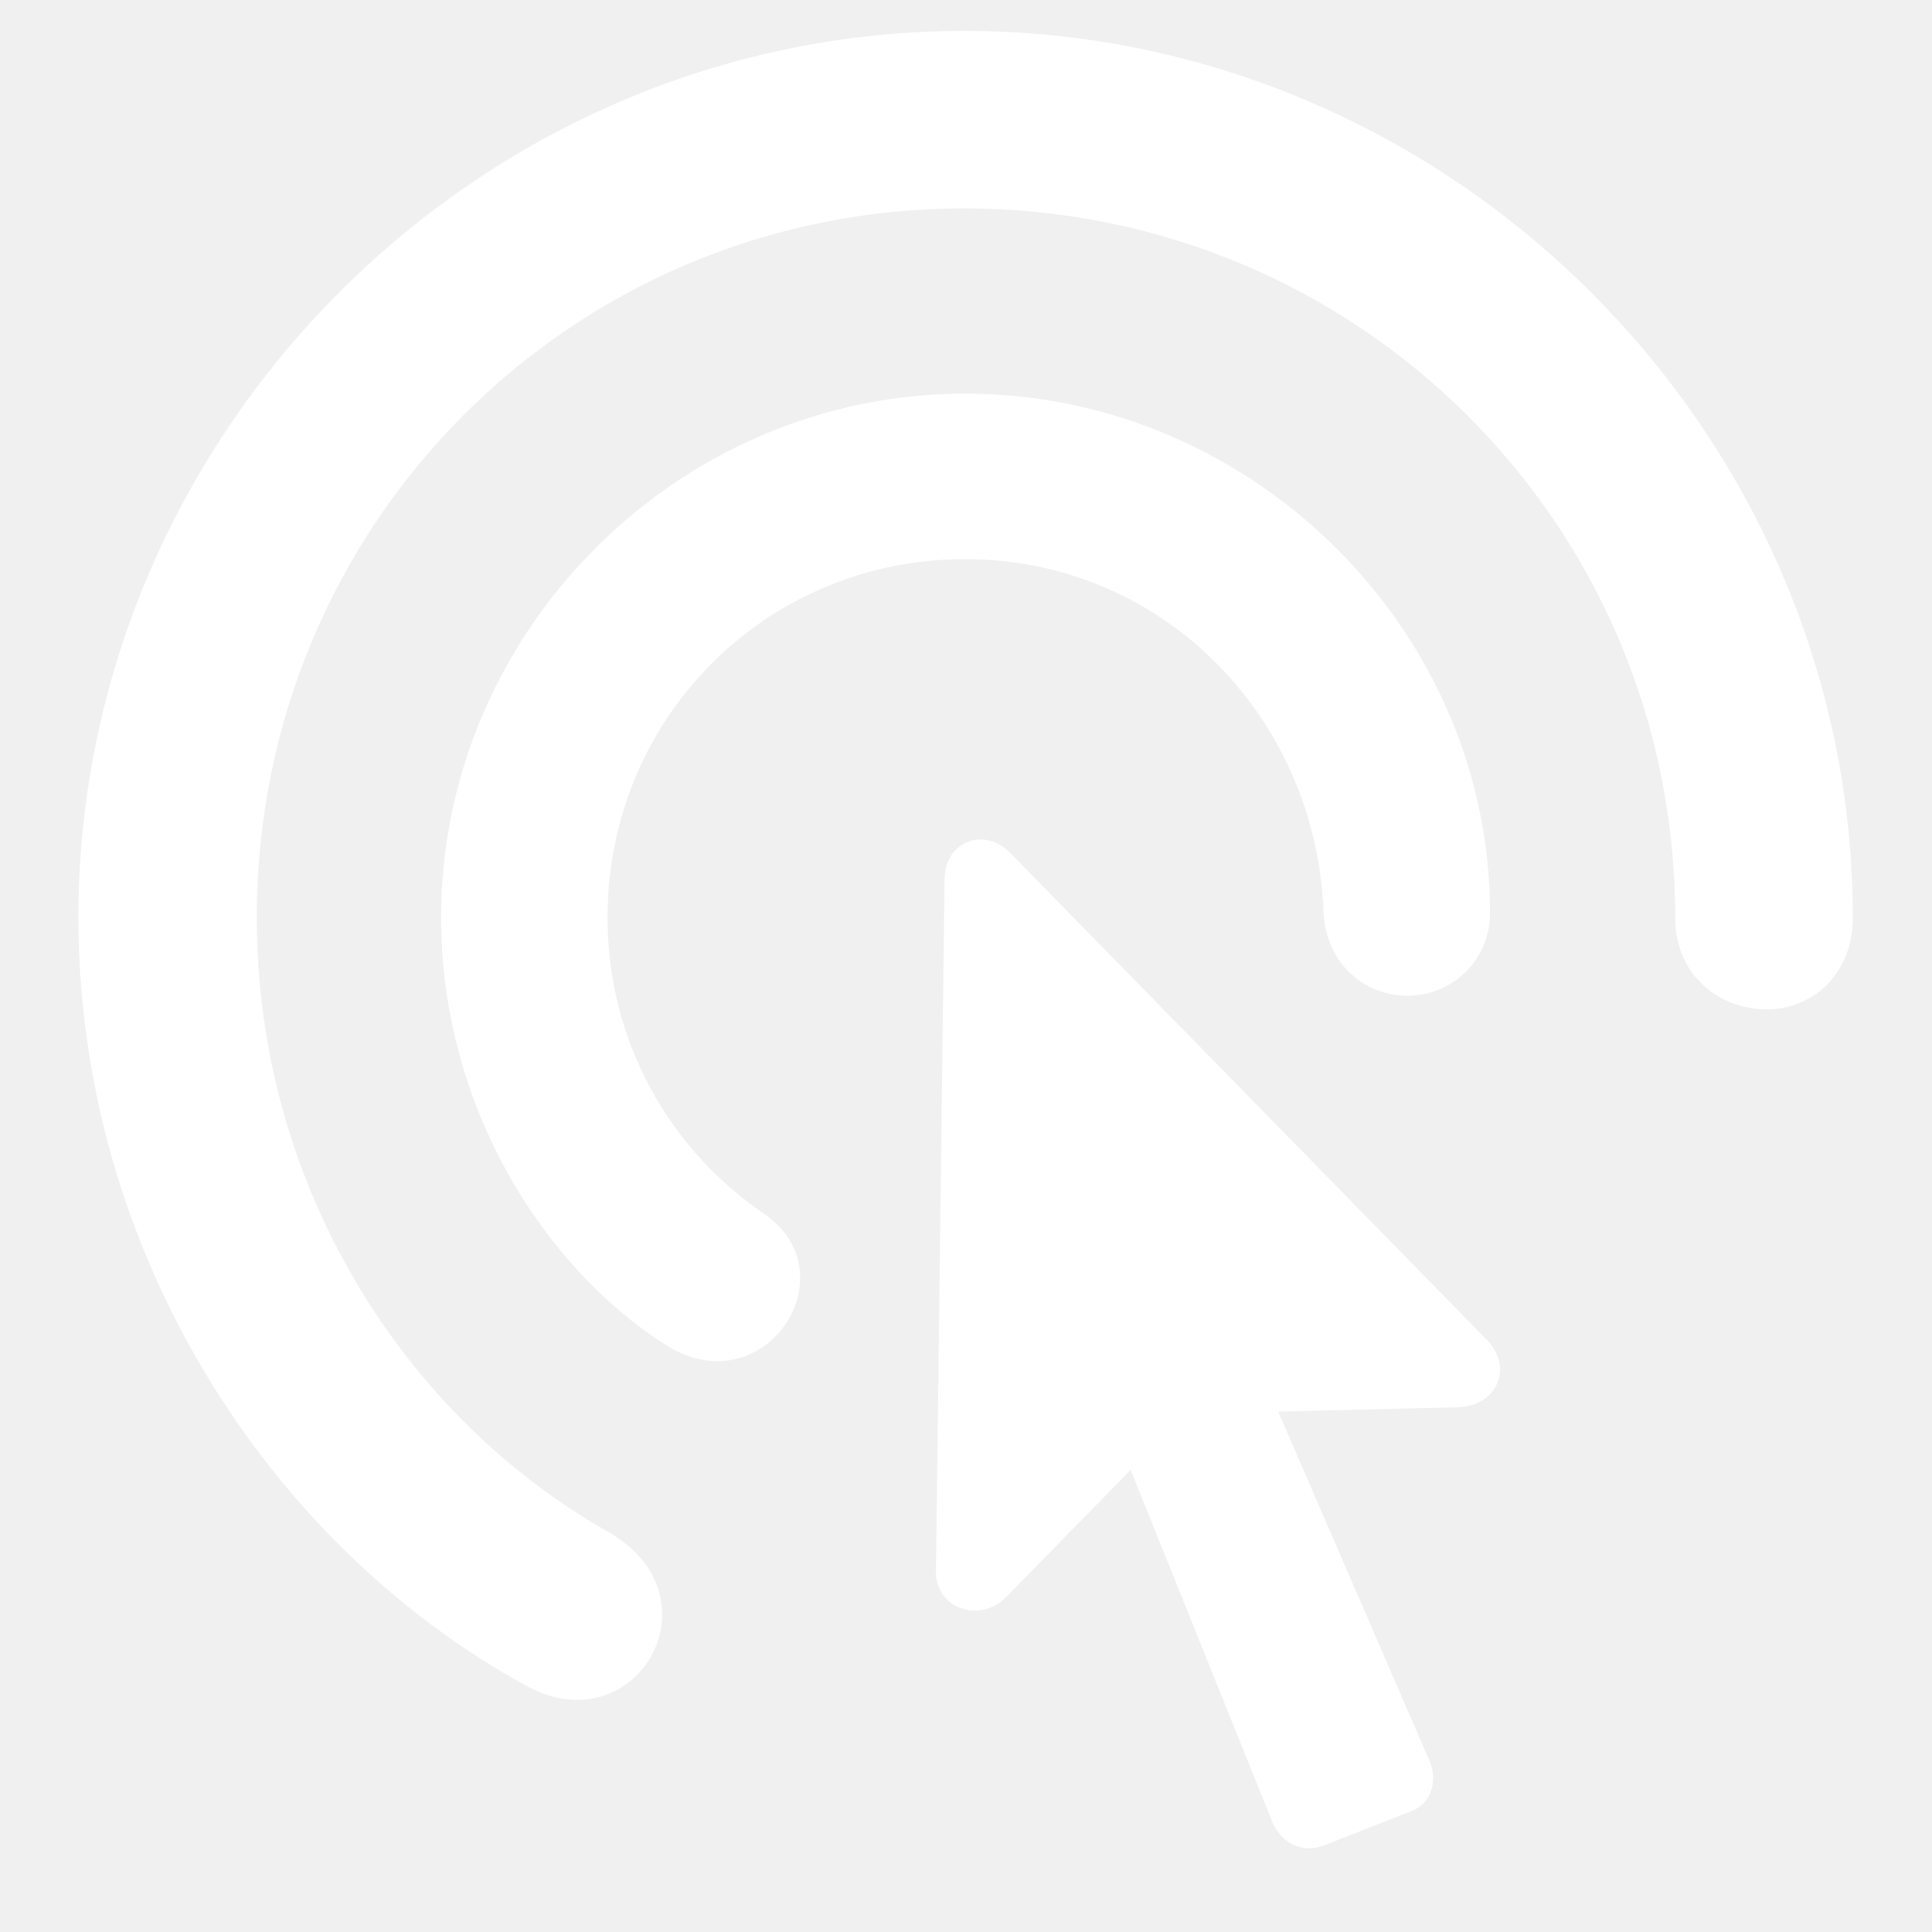
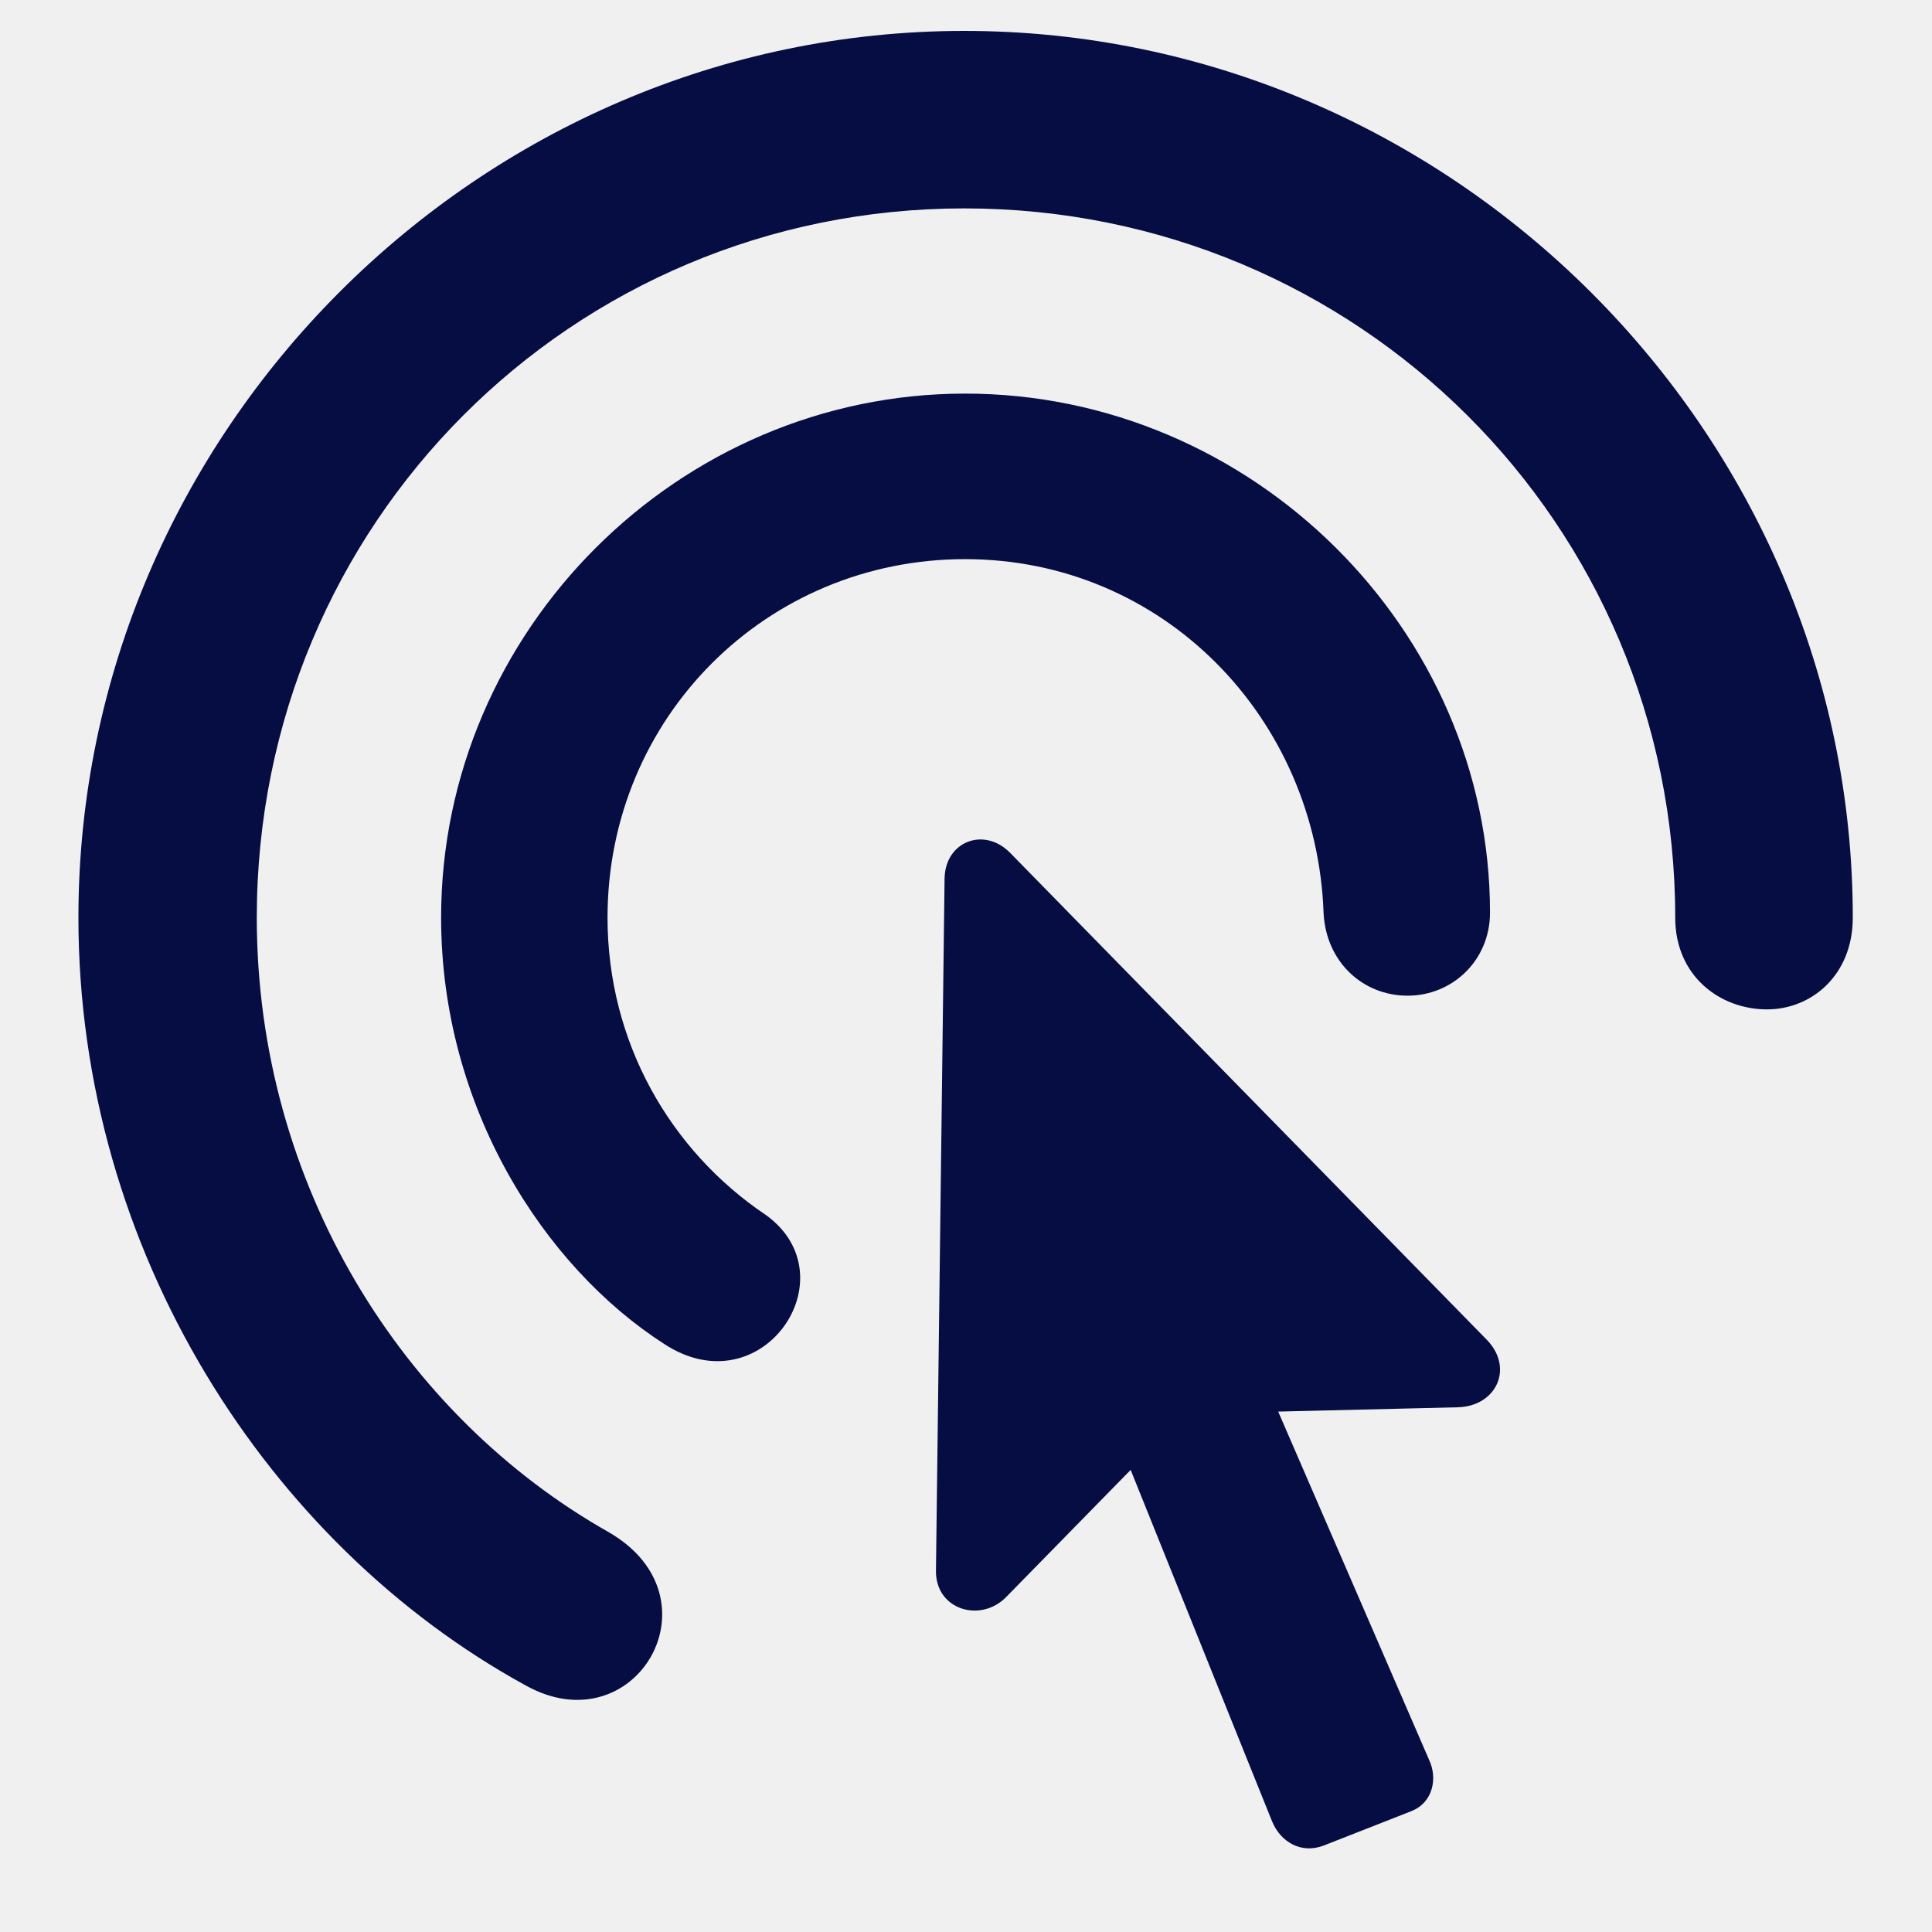
<svg xmlns="http://www.w3.org/2000/svg" width="22" height="22" viewBox="0 0 22 22" fill="none">
-   <path d="M0.893 10.449C0.893 14.248 3.061 17.588 5.98 19.189C7.23 19.893 8.227 18.203 6.938 17.451C4.584 16.123 2.924 13.486 2.924 10.449C2.924 5.967 6.508 2.373 10.98 2.373C15.463 2.373 19.076 5.967 19.076 10.449C19.076 11.113 19.584 11.494 20.121 11.494C20.629 11.494 21.098 11.104 21.098 10.449C21.098 4.922 16.518 0.352 10.98 0.352C5.453 0.352 0.893 4.922 0.893 10.449ZM5.023 10.449C5.023 12.607 6.195 14.424 7.562 15.303C8.676 16.035 9.691 14.541 8.725 13.838C7.631 13.105 6.918 11.865 6.918 10.449C6.918 8.174 8.725 6.367 10.99 6.367C13.246 6.367 14.994 8.174 15.072 10.4C15.102 10.957 15.521 11.338 16.029 11.338C16.537 11.338 16.967 10.938 16.967 10.391C16.967 7.178 14.262 4.482 10.99 4.482C7.729 4.482 5.023 7.178 5.023 10.449ZM10.658 17.881C10.648 18.33 11.166 18.486 11.459 18.184L12.875 16.738L14.486 20.742C14.584 20.977 14.818 21.113 15.072 21.016L16.068 20.625C16.322 20.527 16.371 20.244 16.273 20.039L14.555 16.074L16.596 16.025C17.035 16.016 17.24 15.586 16.938 15.264L11.498 9.707C11.205 9.414 10.766 9.58 10.756 10L10.658 17.881Z" fill="white" />
+   <path d="M0.893 10.449C0.893 14.248 3.061 17.588 5.98 19.189C7.23 19.893 8.227 18.203 6.938 17.451C4.584 16.123 2.924 13.486 2.924 10.449C2.924 5.967 6.508 2.373 10.98 2.373C15.463 2.373 19.076 5.967 19.076 10.449C19.076 11.113 19.584 11.494 20.121 11.494C20.629 11.494 21.098 11.104 21.098 10.449C21.098 4.922 16.518 0.352 10.98 0.352C5.453 0.352 0.893 4.922 0.893 10.449ZM5.023 10.449C5.023 12.607 6.195 14.424 7.562 15.303C8.676 16.035 9.691 14.541 8.725 13.838C7.631 13.105 6.918 11.865 6.918 10.449C6.918 8.174 8.725 6.367 10.99 6.367C13.246 6.367 14.994 8.174 15.072 10.4C15.102 10.957 15.521 11.338 16.029 11.338C16.537 11.338 16.967 10.938 16.967 10.391C16.967 7.178 14.262 4.482 10.99 4.482C7.729 4.482 5.023 7.178 5.023 10.449ZM10.658 17.881C10.648 18.33 11.166 18.486 11.459 18.184L12.875 16.738L14.486 20.742C14.584 20.977 14.818 21.113 15.072 21.016L16.068 20.625C16.322 20.527 16.371 20.244 16.273 20.039L14.555 16.074L16.596 16.025C17.035 16.016 17.24 15.586 16.938 15.264L11.498 9.707C11.205 9.414 10.766 9.58 10.756 10L10.658 17.881Z" fill="#050D42" />
</svg>
